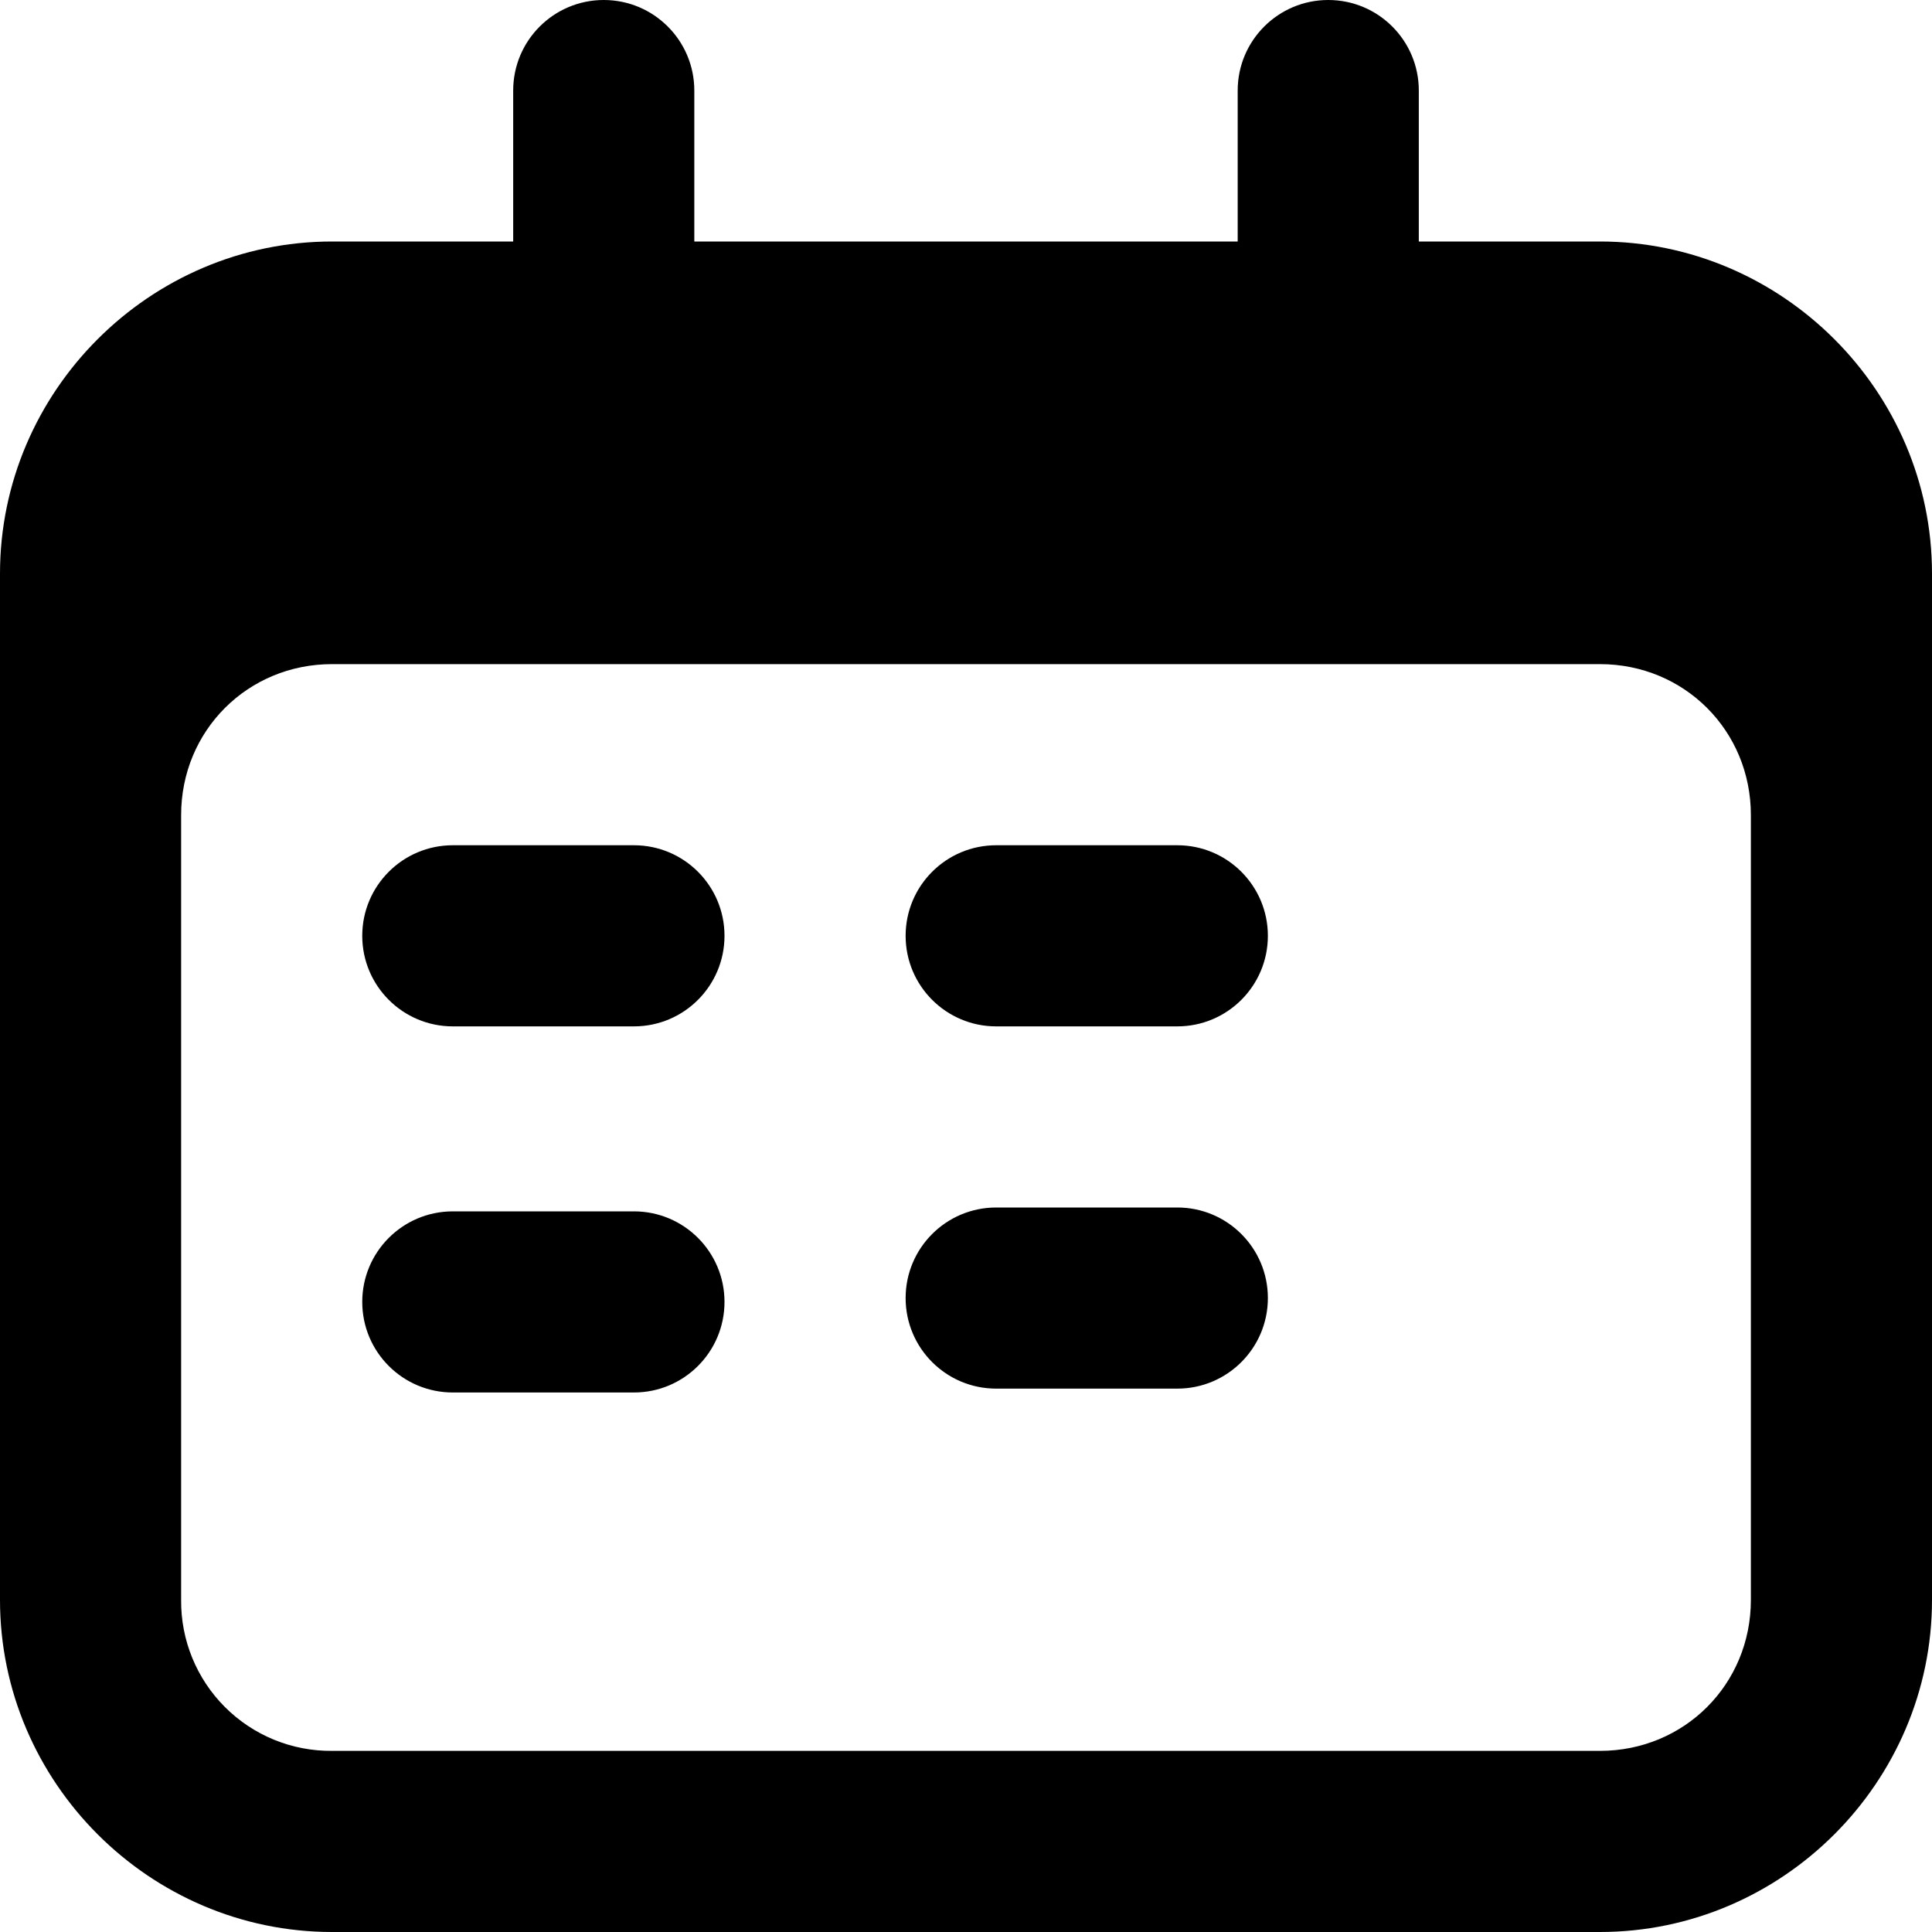
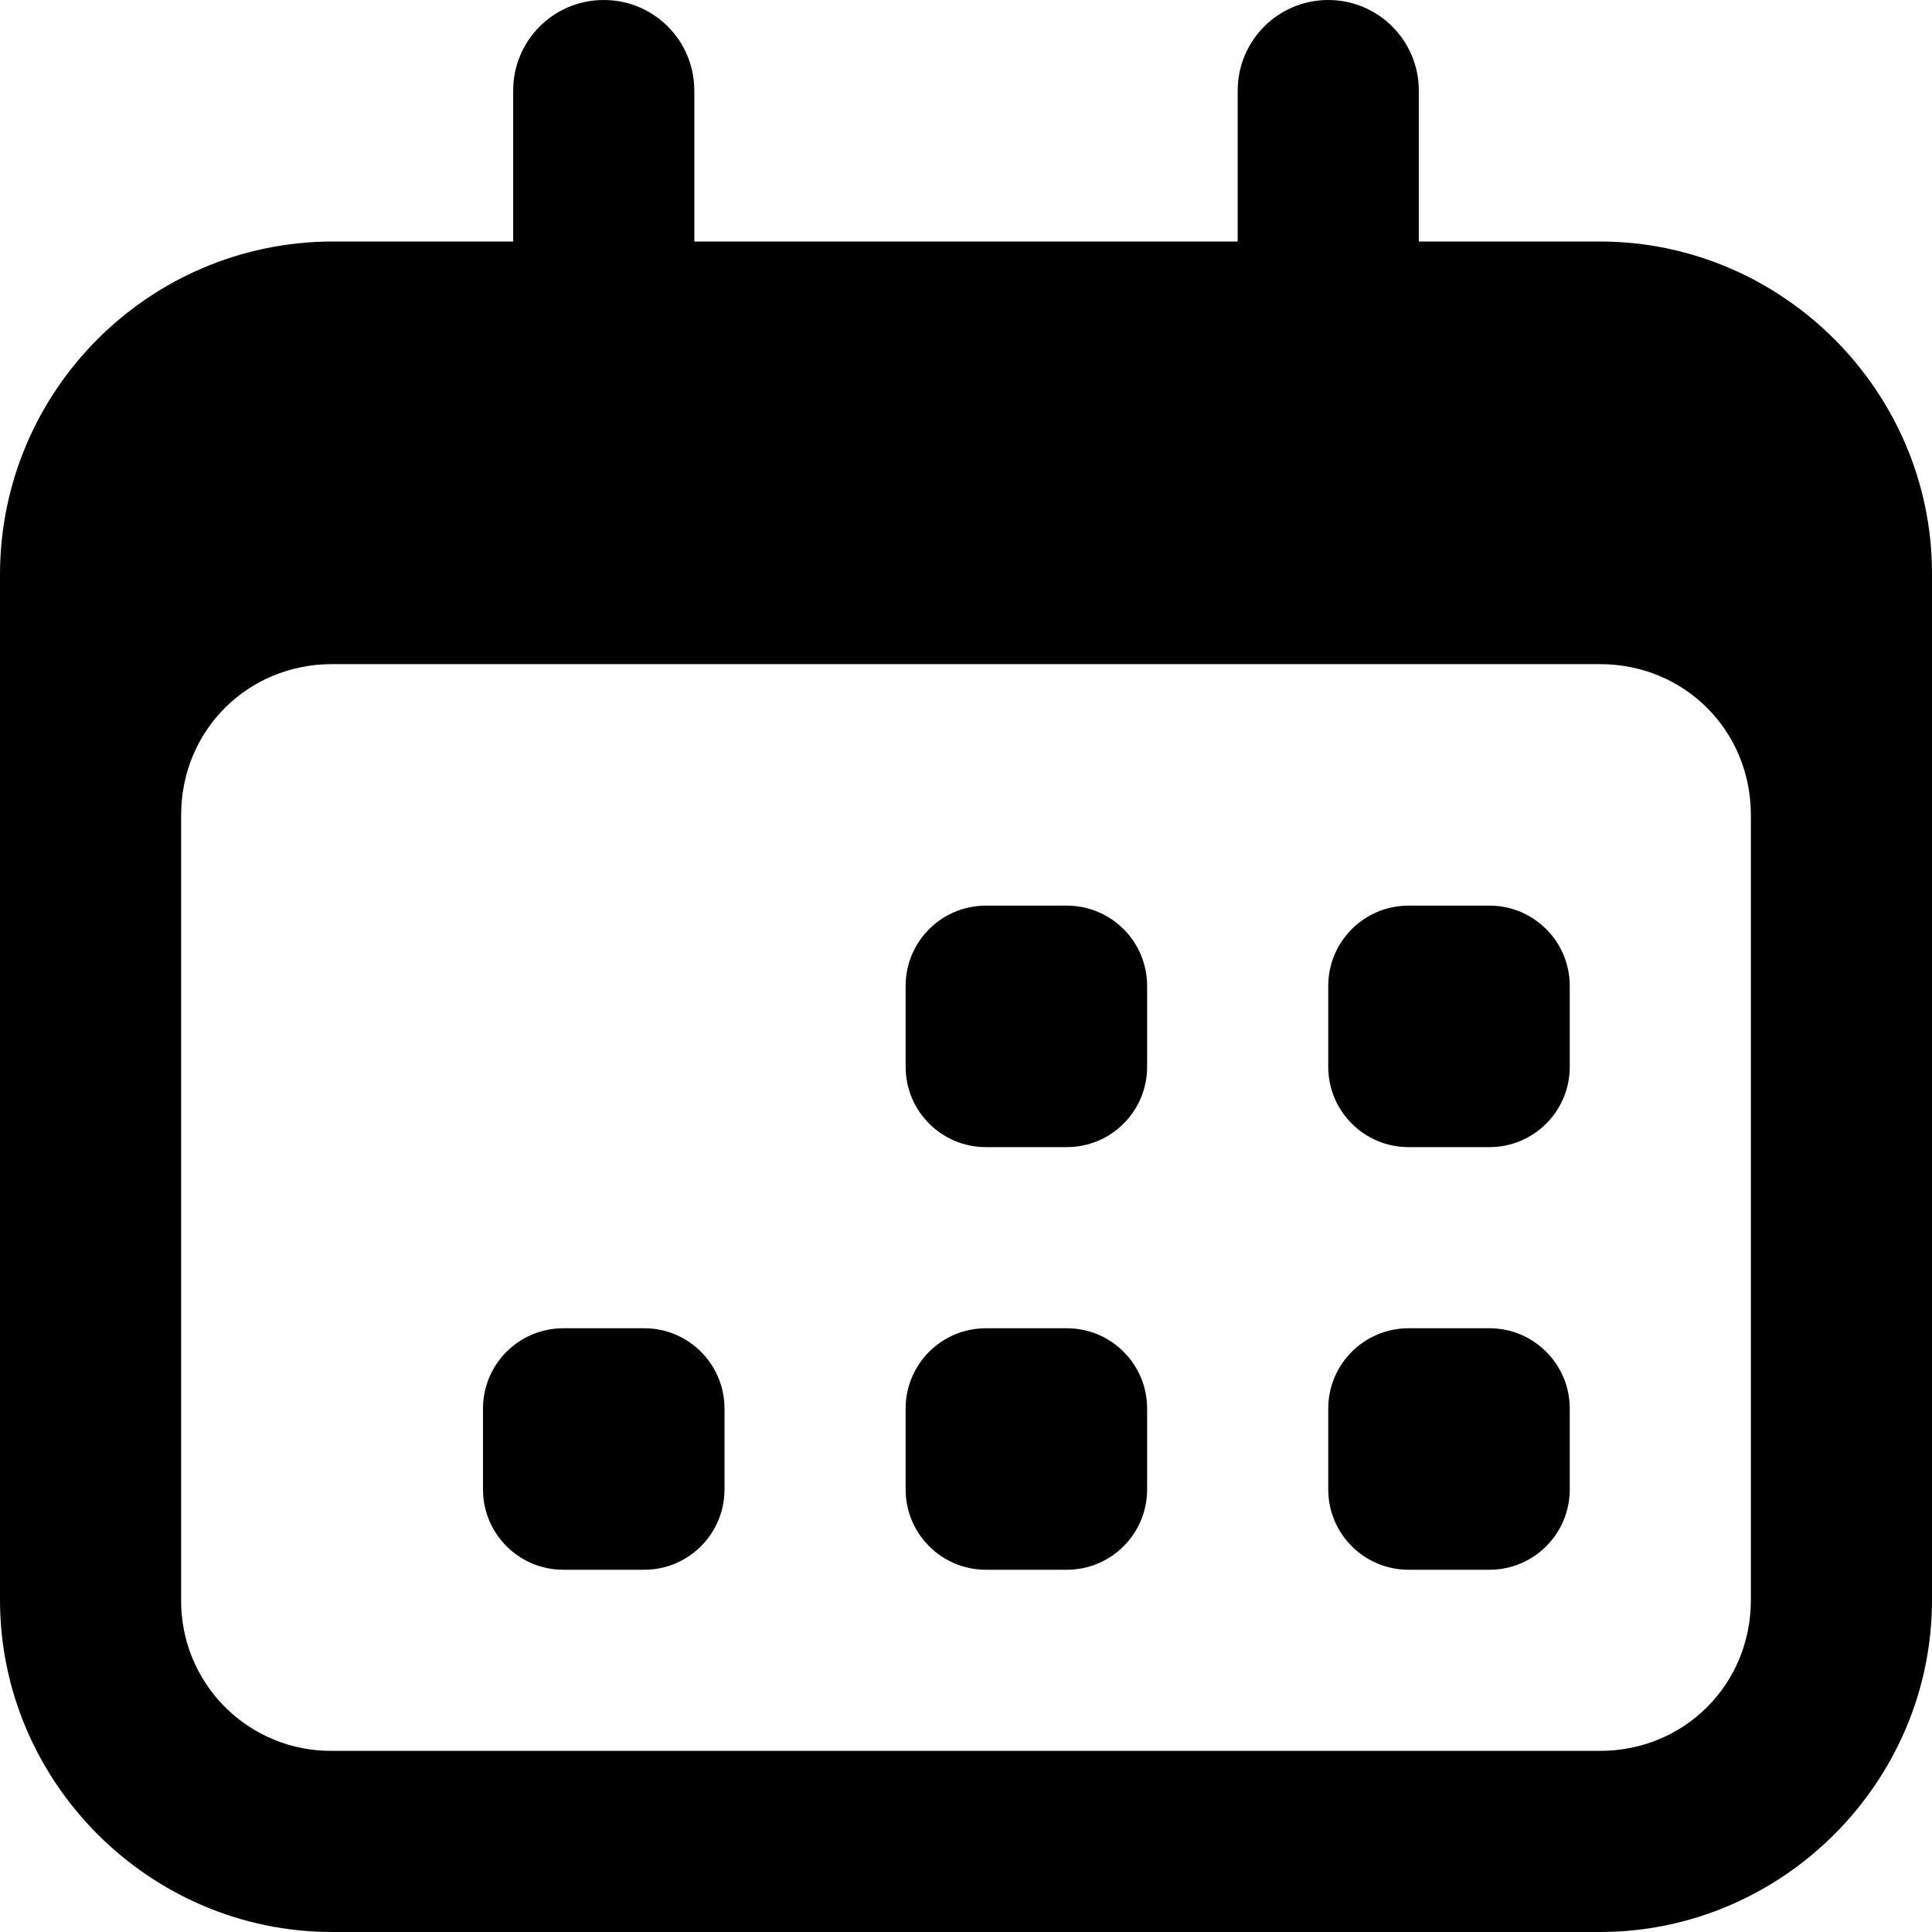
<svg xmlns="http://www.w3.org/2000/svg" xml:space="preserve" viewBox="0 0 32 32">
-   <path d="M16.5 20a1.5 1.5 0 0 0-1.5 1.5 1.5 1.5 0 0 0 1.5 1.5h3a1.5 1.5 0 0 0 1.5-1.5 1.5 1.5 0 0 0-1.5-1.5Zm0-6a1.5 1.5 0 0 0-1.5 1.5 1.5 1.5 0 0 0 1.5 1.5h3a1.5 1.5 0 0 0 1.5-1.5 1.5 1.5 0 0 0-1.5-1.5Zm-9 6.064a1.5 1.5 0 0 0-1.5 1.5 1.5 1.5 0 0 0 1.5 1.5h3a1.5 1.5 0 0 0 1.5-1.5 1.5 1.5 0 0 0-1.5-1.5zM7.5 14A1.5 1.5 0 0 0 6 15.5 1.5 1.5 0 0 0 7.5 17h3a1.5 1.5 0 0 0 1.5-1.5 1.5 1.5 0 0 0-1.5-1.5ZM10 0a1.5 1.5 0 0 0-1.5 1.5V4h-3C2.48 4 0 6.48 0 9.5v17C0 29.52 2.48 32 5.5 32h21c3.02 0 5.5-2.48 5.5-5.5v-17C32 6.48 29.52 4 26.5 4h-3V1.5A1.5 1.5 0 0 0 22 0a1.5 1.5 0 0 0-1.5 1.5V4h-9V1.5A1.5 1.5 0 0 0 10 0ZM5.5 11h21c1.398 0 2.5 1.102 2.5 2.5v13c0 1.398-1.102 2.5-2.5 2.5h-21A2.478 2.478 0 0 1 3 26.5v-13C3 12.102 4.102 11 5.5 11Z" color="#000" style="-inkscape-stroke:none" />
+   <path d="M10 0c-.83 0-1.5.67-1.5 1.5V4h-3A5.52 5.52 0 0 0 0 9.5v17C0 29.52 2.48 32 5.5 32h21c3.02 0 5.5-2.48 5.5-5.5v-17C32 6.48 29.52 4 26.5 4h-3V1.5a1.5 1.5 0 0 0-3 0V4h-9V1.5C11.5.67 10.83 0 10 0zM5.5 11h21c1.4 0 2.5 1.1 2.5 2.5v13c0 1.4-1.1 2.5-2.5 2.5h-21A2.48 2.48 0 0 1 3 26.5v-13C3 12.1 4.1 11 5.5 11zm10.83 4A1.33 1.33 0 0 0 15 16.33v1.34A1.33 1.33 0 0 0 16.33 19h1.34A1.33 1.33 0 0 0 19 17.67v-1.34A1.33 1.33 0 0 0 17.67 15h-1.34zm7 0A1.33 1.33 0 0 0 22 16.33v1.34A1.33 1.33 0 0 0 23.33 19h1.34A1.33 1.33 0 0 0 26 17.67v-1.34A1.33 1.33 0 0 0 24.67 15h-1.34zm-14 7A1.33 1.33 0 0 0 8 23.33v1.34A1.33 1.33 0 0 0 9.33 26h1.34A1.33 1.33 0 0 0 12 24.67v-1.34A1.33 1.33 0 0 0 10.67 22H9.33zm7 0A1.33 1.33 0 0 0 15 23.33v1.34A1.33 1.33 0 0 0 16.33 26h1.34A1.33 1.33 0 0 0 19 24.67v-1.34A1.33 1.33 0 0 0 17.67 22h-1.34zm7 0A1.33 1.33 0 0 0 22 23.33v1.34A1.33 1.33 0 0 0 23.33 26h1.34A1.33 1.33 0 0 0 26 24.67v-1.34A1.33 1.33 0 0 0 24.67 22h-1.34z" style="-inkscape-stroke:none" />
</svg>
